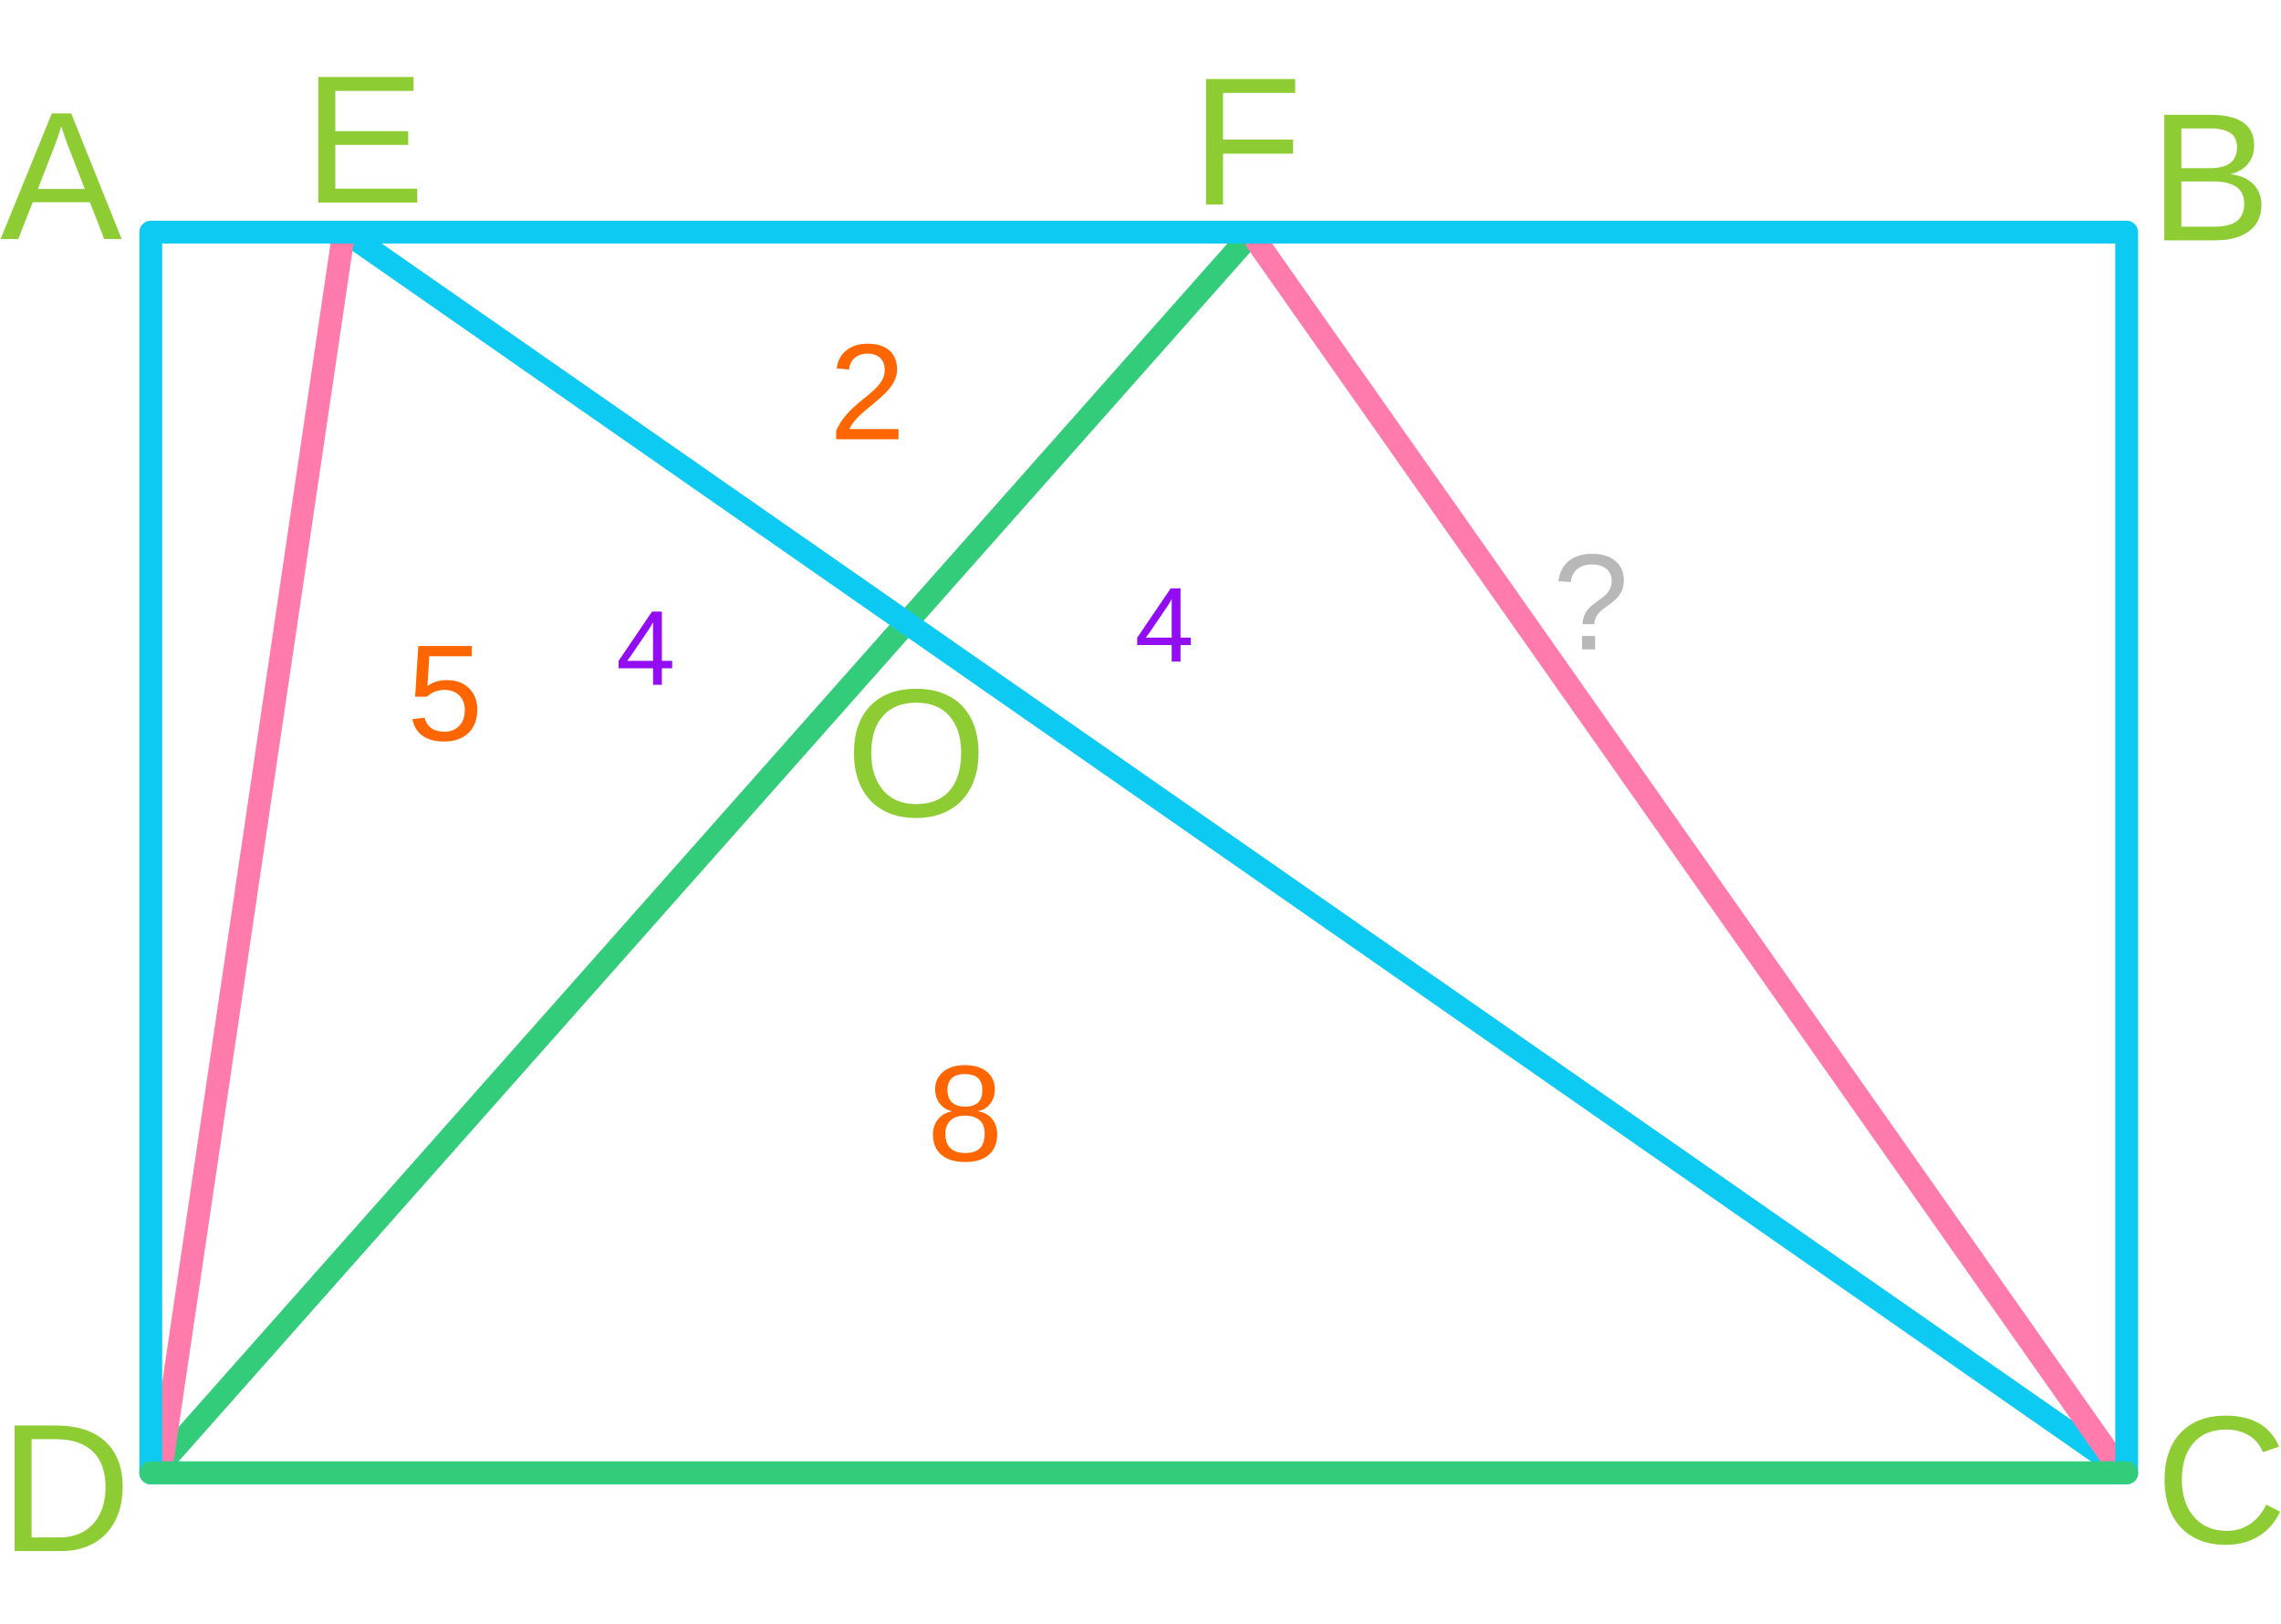
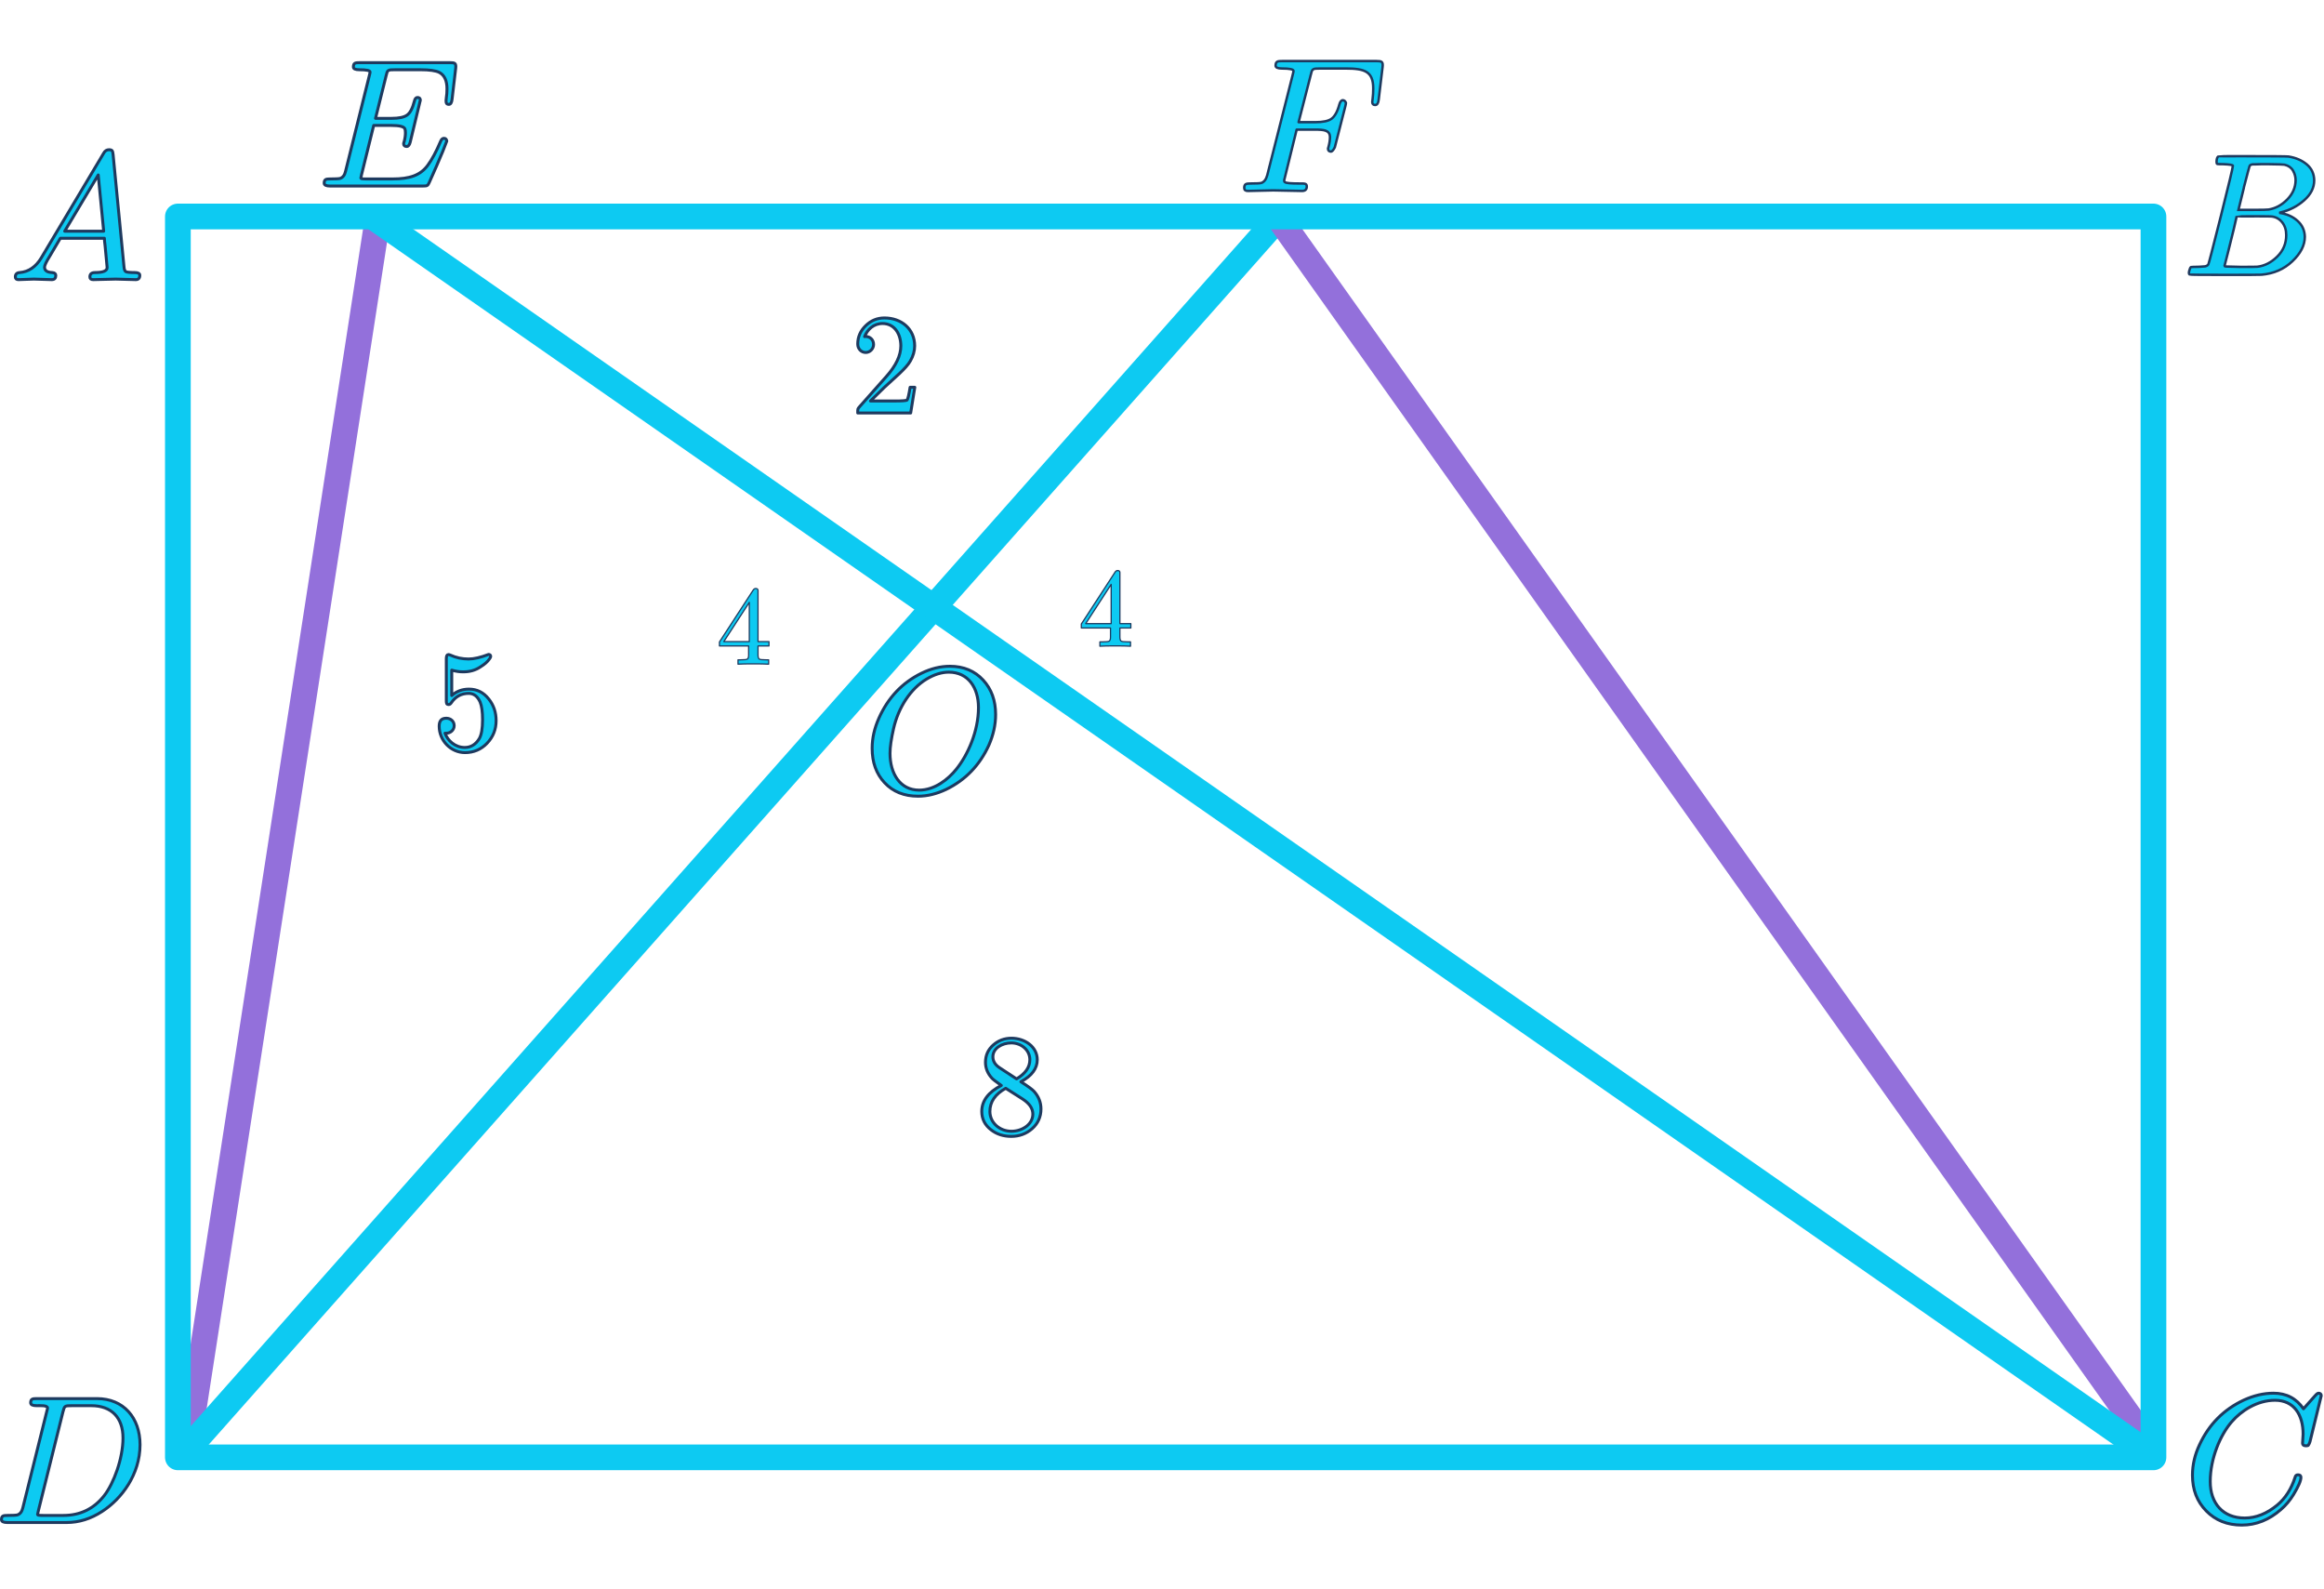
- <svg xmlns="http://www.w3.org/2000/svg" width="236" height="168" viewBox="0 0 1250 811" version="1.1" xml:space="preserve" style="fill-rule:evenodd;clip-rule:evenodd;stroke-linecap:round;stroke-linejoin:round;stroke-miterlimit:1.5;">
-   <g transform="matrix(58.3333,0,0,58.3333,654.281,323.155)">
+ <svg xmlns="http://www.w3.org/2000/svg" width="256" height="175" viewBox="0 0 791 500" version="1.1" xml:space="preserve" style="fill-rule:evenodd;clip-rule:evenodd;stroke-linejoin:round;stroke-miterlimit:2;">
+   <g>
+     <g>
+       <path id="MJX-51-NCM-I-1D434" d="M11.519,74.61c1.111,0 4.939,0.186 6.112,0.186c0.926,-0 1.358,-0.494 1.358,-1.42c-0,-0.556 -0.371,-0.926 -1.173,-0.988c-1.791,-0.062 -2.655,-0.679 -2.655,-1.852c0,-0.556 0.556,-1.79 1.729,-3.643c1.667,-2.778 2.84,-4.815 3.642,-6.173l15.002,-0c-0,0.432 0.061,1.296 0.247,2.655c0.432,4.506 0.679,6.976 0.679,7.284c-0,1.173 -1.358,1.729 -4.136,1.729c-1.173,-0 -1.729,0.494 -1.729,1.482c-0,0.617 0.37,0.926 1.111,0.926c1.482,-0 6.174,-0.186 7.655,-0.186c1.235,0 5.618,0.186 6.853,0.186c0.926,-0 1.358,-0.494 1.358,-1.482c0,-0.617 -0.556,-0.926 -1.667,-0.926c-1.728,-0 -2.778,-0.124 -3.087,-0.309c-0.308,-0.185 -0.555,-0.741 -0.617,-1.667l-3.704,-38.152c-0.185,-1.173 -0.123,-1.667 -1.42,-1.667c-0.741,0 -1.358,0.371 -1.79,1.173l-21.237,35.621c-1.852,3.087 -4.321,4.754 -7.346,5.001c-0.988,0.062 -1.482,0.556 -1.482,1.482c-0,0.617 0.37,0.926 1.049,0.926c0.988,-0 4.26,-0.186 5.248,-0.186m21.916,-35.435l1.852,19.137l-13.273,0l11.421,-19.137Z" style="fill:#0dcaf2;fill-rule:nonzero;stroke:#1e3a5f;stroke-width:1px;" />
    </g>
-   <text x="621.839px" y="323.155px" style="font-family:'ArialMT', 'Arial', sans-serif;font-size:58.333px;fill:#930df2;">4</text>
-   <g transform="matrix(58.3333,0,0,58.3333,370.056,335.885)">
+   </g>
+   <g>
+     <g>
+       <path id="MJX-51-NCM-I-1D436" d="M752.279,483.798c-0,-7.902 3.457,-15.927 7.346,-20.372c3.148,-3.642 8.581,-7.285 14.693,-7.285c6.42,0 9.569,4.877 9.569,11.545c-0,0.555 -0.185,2.531 -0.185,3.086c-0,0.556 0.37,0.865 1.173,0.865c0.308,-0 0.555,-0.062 0.74,-0.124c0.309,-0.432 0.494,-0.864 0.618,-1.296l3.827,-15.619c0,-0.556 -0.308,-0.864 -0.926,-0.864c-0.247,-0 -0.617,0.246 -1.111,0.802l-4.013,4.507c-2.407,-3.519 -5.803,-5.309 -10.186,-5.309c-3.395,-0 -6.729,0.802 -10.124,2.345c-6.853,3.211 -11.854,8.273 -15.064,15.187c-1.605,3.396 -2.407,6.853 -2.407,10.372c-0,4.939 1.543,8.951 4.691,12.161c3.149,3.211 7.162,4.816 12.1,4.816c4.877,-0 9.322,-1.79 13.335,-5.309c1.667,-1.42 3.087,-3.149 4.26,-5.063c1.667,-2.778 2.531,-4.692 2.531,-5.864c0,-0.556 -0.309,-0.865 -0.988,-0.865c-0.555,0 -0.864,0.247 -0.988,0.803c-1.296,4.013 -3.333,7.223 -6.111,9.507c-3.519,2.902 -7.223,4.383 -11.051,4.383c-7.408,0 -11.729,-5 -11.729,-12.409Z" style="fill:#0dcaf2;fill-rule:nonzero;stroke:#1e3a5f;stroke-width:1px;" />
    </g>
-   <text x="337.614px" y="335.885px" style="font-family:'ArialMT', 'Arial', sans-serif;font-size:58.333px;fill:#930df2;">4</text>
-   <g transform="matrix(75,0,0,75,496.173,201.328)">
+   </g>
+   <g>
+     <g>
+       <path id="MJX-51-NCM-I-1D437" d="M33.034,455.576l-20.496,0c-1.42,0 -2.099,0.062 -2.099,1.42c0,0.679 0.679,0.988 2.038,0.988c1.234,0 3.704,-0.185 3.704,0.803c-0,0.123 -0.062,0.494 -0.247,1.111l-8.149,32.781c-0.309,1.358 -0.926,2.161 -1.852,2.47c-0.432,0.123 -1.544,0.185 -3.457,0.185c-1.359,-0 -1.976,0.123 -1.976,1.42c0,0.679 0.679,0.987 1.976,0.987l20.187,0c4.198,0 8.211,-1.234 12.1,-3.765c6.606,-4.26 12.902,-12.594 12.902,-22.719c0,-9.137 -5.617,-15.681 -14.631,-15.681m8.828,13.397c0,6.976 -3.148,15.434 -6.358,19.57c-3.519,4.507 -8.149,6.791 -13.952,6.791l-6.853,-0c-0.679,-0 -1.111,-0 -1.358,-0.062c-0.371,0 -0.556,-0.123 -0.556,-0.309c0,-0.123 0.124,-0.555 0.309,-1.358l8.334,-33.522c0.556,-2.037 0.494,-2.099 3.087,-2.099l6.544,0c6.914,0 10.803,4.075 10.803,10.989Z" style="fill:#0dcaf2;fill-rule:nonzero;stroke:#1e3a5f;stroke-width:1px;" />
    </g>
-   <text x="454.461px" y="201.328px" style="font-family:'ArialMT', 'Arial', sans-serif;font-size:75px;fill:#f60;">2</text>
-   <g transform="matrix(75,0,0,75,264.715,366.225)">
+   </g>
+   <g>
+     <g>
+       <path id="MJX-51-NCM-I-1D438" d="M120.281,2.442c-0,0.618 0.679,0.926 1.975,0.926c2.47,0 3.704,0.247 3.704,0.803c0,0.185 -0.123,0.617 -0.308,1.42l-8.026,32.287c-0.308,1.358 -0.926,2.161 -1.852,2.47c-0.432,0.123 -1.543,0.185 -3.457,0.185c-1.358,-0 -1.976,0.123 -1.976,1.42c0,0.679 0.68,0.988 1.976,0.988l31.67,-0c1.482,-0 1.605,-0.124 2.099,-1.173l2.469,-5.557c1.667,-3.827 2.84,-6.667 3.519,-8.581c-0.123,-0.555 -0.308,-0.926 -0.987,-0.926c-0.433,0 -0.803,0.309 -1.05,0.865c-1.543,3.642 -3.025,6.42 -4.507,8.396c-2.469,3.333 -6.111,4.568 -11.914,4.568l-8.952,-0c-0.617,-0 -1.05,-0 -1.296,-0.062c-0.371,0 -0.556,-0.123 -0.556,-0.309c-0,-0.123 0.123,-0.555 0.309,-1.358l4.074,-16.483l5.865,0c2.901,0 4.445,0.37 4.754,1.173c0.123,0.309 0.185,0.741 0.185,1.358c-0,0.803 -0.124,1.791 -0.432,2.963c-0.124,0.309 -0.186,0.556 -0.186,0.741c0,0.618 0.371,0.926 1.05,0.926c0.555,0 0.926,-0.494 1.173,-1.42l3.457,-14.322c-0,-0.617 -0.309,-0.926 -0.988,-0.926c-0.494,-0 -0.864,0.432 -1.049,1.296c-0.618,2.408 -1.42,3.951 -2.47,4.692c-1.049,0.741 -2.778,1.111 -5.309,1.111l-5.433,0l3.581,-14.384c0.494,-2.099 0.494,-2.161 3.087,-2.161l8.581,0c3.148,0 5.309,0.309 6.482,0.926c1.729,0.927 2.593,2.779 2.593,5.557c0,1.049 -0.062,2.16 -0.247,3.21c0,0.123 0,0.309 -0.062,0.555l0,0.556c0,0.679 0.309,0.988 0.926,0.988c0.618,-0 0.988,-0.556 1.112,-1.729l1.234,-10.556c0.185,-1.729 -0.247,-1.914 -1.913,-1.914l-30.806,-0c-1.42,-0 -2.099,0.062 -2.099,1.481Z" style="fill:#0dcaf2;fill-rule:nonzero;stroke:#1e3a5f;stroke-width:1px;" />
    </g>
-   <text x="223.004px" y="366.225px" style="font-family:'ArialMT', 'Arial', sans-serif;font-size:75px;fill:#f60;">5</text>
-   <g transform="matrix(75,0,0,75,549.714,596.677)">
+   </g>
+   <g>
+     <g>
+       <path d="M756.615,35.506c-1.064,-0 -1.695,-0.02 -1.892,-0.059c-0.197,-0.04 -0.296,-0.257 -0.296,-0.651c-0,-1.064 0.217,-1.715 0.65,-1.951c0.04,-0.04 2.603,-0.06 7.689,-0.06c10.211,0 15.593,0.04 16.145,0.119c2.484,0.394 4.554,1.281 6.21,2.661c1.656,1.38 2.503,3.194 2.543,5.441c-0,2.523 -1.143,4.79 -3.43,6.801c-2.287,2.011 -4.909,3.371 -7.866,4.081l-0.591,0.177c2.523,0.355 4.593,1.262 6.209,2.721c1.617,1.458 2.445,3.272 2.484,5.441c0,2.878 -1.419,5.657 -4.258,8.338c-2.839,2.681 -6.328,4.199 -10.468,4.554c-0.276,0.04 -4.435,0.059 -12.478,0.059c-7.886,0 -11.888,-0.039 -12.006,-0.118c-0.158,-0.118 -0.236,-0.276 -0.236,-0.473c-0,-0.276 0.039,-0.552 0.118,-0.828c0.197,-0.749 0.394,-1.163 0.591,-1.242c0.158,-0.039 0.454,-0.059 0.887,-0.059l0.355,-0c1.065,-0 2.248,-0.059 3.549,-0.178c0.552,-0.118 0.926,-0.354 1.123,-0.709c0.119,-0.158 1.538,-5.638 4.258,-16.441c2.721,-10.803 4.081,-16.5 4.081,-17.092c0,-0.276 -1.124,-0.453 -3.371,-0.532Zm24.721,5.5c-0,-1.183 -0.296,-2.287 -0.887,-3.312c-0.592,-1.025 -1.558,-1.695 -2.898,-2.011c-0.276,-0.079 -2.09,-0.138 -5.441,-0.177l-2.484,-0c-0.867,-0 -1.557,0.02 -2.07,0.059l-0.769,0c-0.591,0.039 -0.966,0.237 -1.123,0.591c-0.079,0.158 -0.71,2.524 -1.893,7.097c0,0.119 -0.02,0.237 -0.059,0.355l-1.833,7.452l4.79,-0c3.194,-0 5.027,-0.04 5.5,-0.118c2.366,-0.395 4.475,-1.538 6.328,-3.431c1.853,-1.892 2.799,-4.061 2.839,-6.505Zm-3.194,18.629c0,-1.735 -0.453,-3.174 -1.36,-4.317c-0.907,-1.143 -2.09,-1.814 -3.548,-2.011c-0.237,-0.039 -1.873,-0.059 -4.909,-0.059c-4.652,0 -6.998,0.02 -7.038,0.059c0,0.079 -0.335,1.518 -1.005,4.317c-0.67,2.8 -1.36,5.579 -2.07,8.339l-1.065,4.14c0,0.158 0.237,0.237 0.71,0.237c0.473,-0 2.07,0.039 4.79,0.118c3.509,-0 5.402,-0.02 5.678,-0.059c2.444,-0.276 4.692,-1.42 6.742,-3.43c2.05,-2.011 3.075,-4.456 3.075,-7.334Z" style="fill:#0dcaf2;fill-rule:nonzero;stroke:#1e3a5f;stroke-width:0.83px;stroke-linejoin:miter;stroke-miterlimit:4;" />
    </g>
-   <text x="508.003px" y="596.677px" style="font-family:'ArialMT', 'Arial', sans-serif;font-size:75px;fill:#f60;">8</text>
-   <g transform="matrix(100,0,0,100,66.8457,91.5429)">
+   </g>
+   <g>
+     <g>
+       <g>
+         <path id="MJX-163-NCM-I-1D439" d="M434.168,1.977c-0,0.65 0.729,0.975 2.122,0.975c2.653,-0 3.979,0.26 3.979,0.845c0,0.195 -0.132,0.65 -0.331,1.495l-8.622,33.996c-0.398,1.43 -1.061,2.275 -1.99,2.6c-0.464,0.13 -1.658,0.195 -3.713,0.195c-1.459,0 -2.123,0.13 -2.123,1.495c0,0.715 0.398,1.04 1.26,1.04l8.622,-0.195l9.815,0.195c1.061,0 1.592,-0.52 1.592,-1.495c0,-1.105 -0.73,-1.04 -2.454,-1.04c-2.918,0 -4.576,-0.13 -4.974,-0.455c-0.199,-0.065 -0.265,-0.325 -0.265,-0.65l4.244,-17.226l6.168,0c3.051,0 5.173,0.13 5.173,2.601c0,0.845 -0.133,1.885 -0.464,3.12c-0.066,0.195 -0.133,0.455 -0.199,0.715c-0,0.715 0.331,1.04 1.061,1.04c0.332,-0.065 0.796,-0.52 1.26,-1.495l3.581,-13.976c0.133,-0.52 0.199,-0.91 0.199,-1.105c-0.199,-0.585 -0.597,-0.91 -1.061,-0.91c-0.53,0 -0.928,0.52 -1.194,1.495c-0.663,2.47 -1.591,4.03 -2.652,4.81c-1.061,0.78 -2.918,1.17 -5.571,1.17l-5.637,0l4.111,-15.99c0.531,-2.21 0.531,-2.275 3.316,-2.275l8.622,-0c6.433,-0 9.351,0.975 9.351,6.76c0,1.3 -0.066,2.47 -0.199,3.445c-0.066,0.715 -0.133,1.105 -0.133,1.17c0,0.715 0.332,1.04 0.995,1.04c0.663,0 1.061,-0.585 1.194,-1.82l1.326,-11.115c0.199,-1.82 -0.265,-2.015 -2.055,-2.015l-32.099,-0c-1.526,-0 -2.255,0.065 -2.255,1.56Z" style="fill:#0dcaf2;fill-rule:nonzero;stroke:#1e3a5f;stroke-width:0.83px;" />
+       </g>
    </g>
-   <text x="0.146px" y="91.543px" style="font-family:'ArialMT', 'Arial', sans-serif;font-size:100px;fill:#8dcc33;">A</text>
-   <g transform="matrix(100,0,0,100,71.99,810.619)">
-     </g>
-   <text x="-0.227px" y="810.619px" style="font-family:'ArialMT', 'Arial', sans-serif;font-size:100px;fill:#8dcc33;">D</text>
-   <g transform="matrix(100,0,0,100,1253.33,806.222)">
-     </g>
-   <text x="1181.12px" y="806.222px" style="font-family:'ArialMT', 'Arial', sans-serif;font-size:100px;fill:#8dcc33;">C</text>
-   <g transform="matrix(100,0,0,100,1244.55,92.285)">
-     </g>
-   <text x="1177.85px" y="92.285px" style="font-family:'ArialMT', 'Arial', sans-serif;font-size:100px;fill:#8dcc33;">B</text>
-   <g transform="matrix(100,0,0,100,713.783,72.6791)">
-     </g>
-   <text x="652.699px" y="72.679px" style="font-family:'ArialMT', 'Arial', sans-serif;font-size:100px;fill:#8dcc33;">F</text>
-   <g transform="matrix(100,0,0,100,232.921,71.582)">
-     </g>
-   <text x="166.221px" y="71.582px" style="font-family:'ArialMT', 'Arial', sans-serif;font-size:100px;fill:#8dcc33;">E</text>
-   <g transform="matrix(100,0,0,100,541.025,407.87)">
-     </g>
-   <text x="463.242px" y="407.87px" style="font-family:'ArialMT', 'Arial', sans-serif;font-size:100px;fill:#8dcc33;">O</text>
-   <path d="M685.879,88.531l-596.833,673.472" style="fill:none;stroke:#33cc7b;stroke-width:12.5px;" />
-   <path d="M1159.25,763.158l-967.237,-673.46" style="fill:none;stroke:#0dcaf2;stroke-width:12.5px;" />
-   <path d="M187.626,92.774l-98.82,668.717" style="fill:none;stroke:#ff7bac;stroke-width:12.5px;" />
-   <path d="M688.701,92.934l470.347,668.934" style="fill:none;stroke:#ff7bac;stroke-width:12.5px;" />
-   <rect x="82.626" y="87.796" width="1082.79" height="679.963" style="fill:none;stroke:#0dcaf2;stroke-width:12.5px;stroke-miterlimit:14;" />
-   <g transform="matrix(75,0,0,75,892.654,316.471)">
-     </g>
-   <text x="850.942px" y="316.471px" style="font-family:'ArialMT', 'Arial', sans-serif;font-size:75px;fill:#999;fill-opacity:0.69;">?</text>
-   <path d="M1165.48,767.728l-1082.89,0.004" style="fill:none;stroke:#33cc7b;stroke-width:12.5px;" />
+   </g>
+   <g>
+     <path id="MJX-245-NCM-I-1D442" d="M336.56,233.248c1.52,-3.467 2.311,-6.934 2.311,-10.461c-0,-4.744 -1.399,-8.637 -4.257,-11.739c-2.859,-3.101 -6.63,-4.683 -11.313,-4.683c-3.224,0 -6.447,0.791 -9.671,2.372c-6.568,3.224 -11.373,8.333 -14.475,15.266c-1.521,3.406 -2.311,6.812 -2.311,10.279c-0,4.805 1.399,8.697 4.257,11.738c2.859,3.041 6.63,4.562 11.374,4.562c3.162,-0 6.325,-0.791 9.549,-2.311c6.629,-3.224 11.434,-8.272 14.536,-15.023m-3.528,-12.833c0,8.089 -3.649,16.178 -7.542,20.983c-2.676,3.345 -7.298,7.116 -12.65,7.116c-6.508,0 -9.914,-5.656 -9.914,-12.529c-0,-2.129 0.426,-4.987 1.216,-8.454c1.642,-7.177 5.778,-13.502 11.191,-16.787c2.616,-1.581 5.17,-2.372 7.603,-2.372c6.569,0 10.096,5.231 10.096,12.043Z" style="fill:#0dcaf2;fill-rule:nonzero;stroke:#1e3a5f;stroke-width:1px;" />
+   </g>
+   <path d="M63.378,475.358l65.095,-420.869" style="fill:none;stroke:#9370db;stroke-width:8.75px;stroke-linecap:round;stroke-miterlimit:1.5;" />
+   <path d="M435.162,53.764l-370.631,418.225" style="fill:none;stroke:#0dcaf2;stroke-width:8.75px;stroke-linecap:round;stroke-miterlimit:1.5;" />
+   <path d="M435.162,53.764l297.079,418.419" style="fill:none;stroke:#9370db;stroke-width:8.75px;stroke-linecap:round;stroke-miterlimit:1.5;" />
+   <path d="M729.124,472.706l-600.651,-418.217" style="fill:none;stroke:#0dcaf2;stroke-width:8.75px;stroke-linecap:round;stroke-miterlimit:1.5;" />
+   <rect x="60.544" y="53.308" width="672.41" height="422.255" style="fill:none;stroke:#0dcaf2;stroke-width:8.75px;stroke-linecap:round;stroke-miterlimit:14;" />
+   <path id="MJX-230-NCM-N-32" d="M301.022,87.834c-2.476,-0 -4.564,0.874 -6.361,2.622c-1.797,1.748 -2.72,3.788 -2.72,6.264c0,1.651 1.214,2.865 2.72,2.865c1.457,0 2.671,-1.262 2.671,-2.719c-0,-1.603 -1.166,-2.719 -2.72,-2.719c-0.145,-0 -0.243,-0 -0.34,0.048c0.923,-2.379 3.06,-4.467 6.119,-4.467c3.982,-0 6.216,3.447 6.216,7.624c-0,3.253 -1.652,6.749 -4.954,10.44l-9.129,10.295c-0.631,0.728 -0.583,0.679 -0.583,2.088l18.016,-0l1.408,-8.741l-1.602,-0c-0.389,2.476 -0.728,3.885 -1.02,4.322c-0.243,0.243 -1.699,0.34 -4.37,0.34l-8.11,-0l4.711,-4.614c3.302,-3.107 7.478,-6.458 8.886,-9.032c0.971,-1.699 1.457,-3.399 1.457,-5.098c-0,-5.731 -4.468,-9.518 -10.295,-9.518Z" style="fill:#0dcaf2;fill-rule:nonzero;stroke:#1e3a5f;stroke-width:1px;" />
+   <path id="MJX-230-NCM-N-34" d="M257.239,179.903c-0.342,0 -0.646,0.19 -0.875,0.533l-11.486,17.648l-0,1.369l9.927,0l-0,3.119c-0,0.685 -0.152,1.141 -0.418,1.331c-0.267,0.19 -0.989,0.266 -2.244,0.266l-0.951,0l-0,1.484c1.103,-0.076 2.852,-0.114 5.21,-0.114c2.359,-0 4.108,0.038 5.211,0.114l0,-1.484l-0.951,0c-1.255,0 -1.978,-0.076 -2.244,-0.266c-0.266,-0.19 -0.418,-0.646 -0.418,-1.331l-0,-3.119l3.727,0l0,-1.483l-3.727,-0l-0,-17.42c-0,-0.381 -0.266,-0.647 -0.761,-0.647m-2.206,4.717l0,13.35l-8.672,-0l8.672,-13.35Z" style="fill:#0dcaf2;fill-rule:nonzero;stroke:#1e3a5f;stroke-width:0.42px;" />
+   <path id="MJX-230-NCM-N-341" d="M380.409,173.789c-0.342,-0 -0.647,0.19 -0.875,0.532l-11.486,17.649l-0,1.369l9.927,-0l-0,3.119c-0,0.684 -0.152,1.141 -0.419,1.331c-0.266,0.19 -0.989,0.266 -2.244,0.266l-0.951,0l0,1.483c1.103,-0.076 2.853,-0.114 5.211,-0.114c2.358,0 4.108,0.038 5.211,0.114l-0,-1.483l-0.951,0c-1.255,0 -1.978,-0.076 -2.244,-0.266c-0.266,-0.19 -0.418,-0.647 -0.418,-1.331l-0,-3.119l3.727,-0l0,-1.484l-3.727,0l-0,-17.419c-0,-0.381 -0.267,-0.647 -0.761,-0.647m-2.206,4.716l-0,13.35l-8.672,0l8.672,-13.35Z" style="fill:#0dcaf2;fill-rule:nonzero;stroke:#1e3a5f;stroke-width:0.42px;" />
+   <path id="MJX-230-NCM-N-35" d="M152.786,219.384c0.243,-0 0.534,-0.194 0.777,-0.534c1.457,-2.185 3.448,-3.254 5.973,-3.254c1.7,0 3.011,0.971 3.885,2.962c0.534,1.311 0.825,3.302 0.825,5.973c0,3.06 -0.388,5.196 -1.117,6.459c-1.214,1.991 -2.865,3.01 -4.953,3.01c-3.253,0 -5.827,-2.33 -6.701,-4.856c0.146,0.049 0.243,0 0.437,0c1.457,0 2.671,-1.116 2.671,-2.573c-0,-1.506 -1.214,-2.525 -2.671,-2.525c-1.7,-0 -2.428,0.922 -2.428,2.719c0,4.856 3.933,8.984 8.789,8.984c2.963,-0 5.488,-1.069 7.527,-3.205c2.04,-2.137 3.059,-4.711 3.059,-7.673c0,-2.816 -0.825,-5.244 -2.476,-7.332c-1.797,-2.283 -4.031,-3.4 -6.75,-3.4c-2.282,0 -4.273,0.729 -5.876,2.186l0,-8.644c1.311,0.388 2.574,0.583 3.885,0.583c2.234,-0 4.176,-0.534 5.827,-1.651c1.506,-0.923 2.525,-1.846 3.108,-2.72c0.291,-0.388 0.437,-0.68 0.437,-0.825c0,-0.486 -0.243,-0.729 -0.728,-0.729c-2.671,1.02 -4.953,1.554 -6.799,1.554c-2.185,0 -4.273,-0.437 -6.264,-1.359c-0.243,-0.097 -0.437,-0.146 -0.631,-0.146c-0.437,-0 -0.68,0.437 -0.68,1.36l0,14.179c0,1.02 0,1.457 0.874,1.457Z" style="fill:#0dcaf2;fill-rule:nonzero;stroke:#1e3a5f;stroke-width:1px;" />
+   <path id="MJX-230-NCM-N-38" d="M344.256,332.935c-2.38,-0 -4.468,0.777 -6.216,2.331c-1.748,1.553 -2.622,3.496 -2.622,5.875c-0,1.991 0.728,3.788 2.185,5.39c0.34,0.389 1.408,1.214 3.205,2.477c-4.419,2.282 -6.653,5.244 -6.653,8.838c0,2.574 1.068,4.662 3.157,6.264c1.942,1.505 4.224,2.234 6.895,2.234c2.719,-0 5.099,-0.874 7.09,-2.622c1.991,-1.749 3.01,-4.031 3.01,-6.702c0,-2.233 -0.776,-4.224 -2.379,-6.021c-0.583,-0.631 -2.088,-1.748 -4.467,-3.254c3.739,-1.991 5.584,-4.516 5.584,-7.478c-0,-4.419 -4.225,-7.332 -8.789,-7.332m6.264,7.332c-0,2.525 -1.506,4.711 -4.516,6.507l-5.779,-3.787c-1.505,-0.972 -2.282,-2.234 -2.282,-3.74c-0,-2.913 3.156,-4.71 6.264,-4.71c3.351,0 6.313,2.38 6.313,5.73m-6.264,24.329c-3.982,-0 -7.333,-2.865 -7.333,-6.75c0,-3.254 1.797,-5.876 5.39,-7.867l5.73,3.642c2.331,1.506 3.497,3.205 3.497,5.148c-0,3.496 -3.642,5.827 -7.284,5.827Z" style="fill:#0dcaf2;fill-rule:nonzero;stroke:#1e3a5f;stroke-width:1px;" />
</svg>
